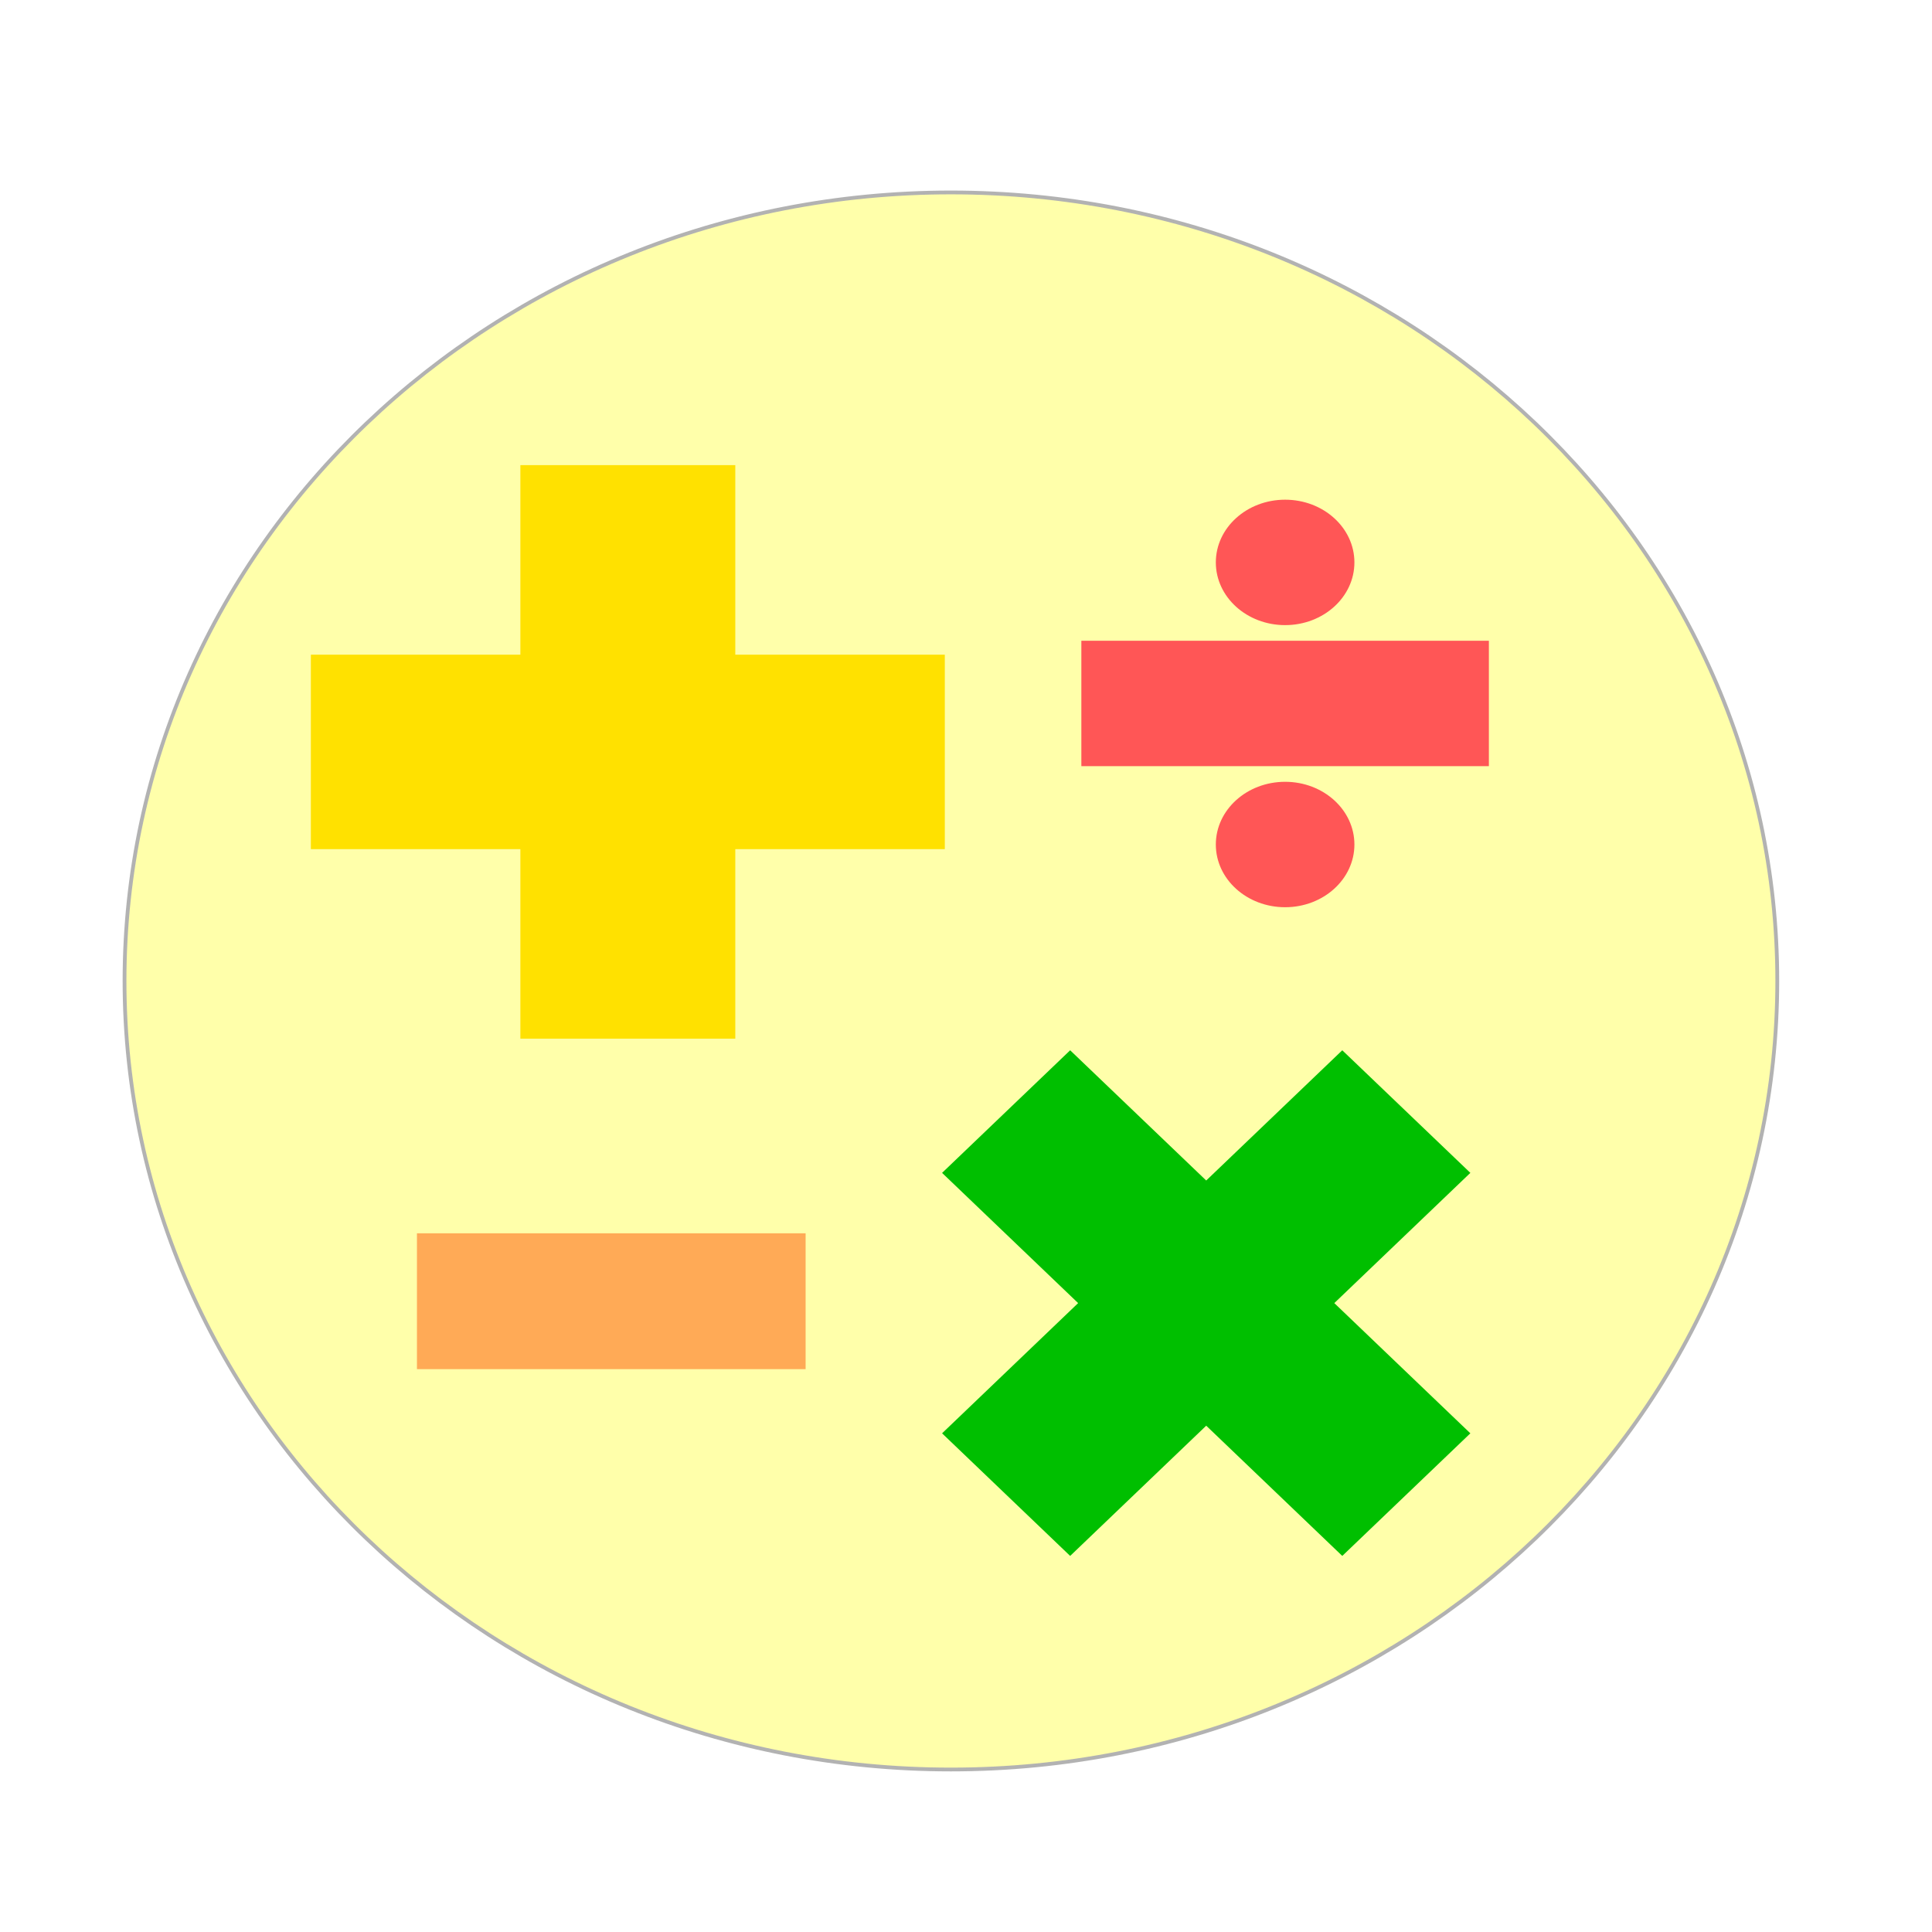
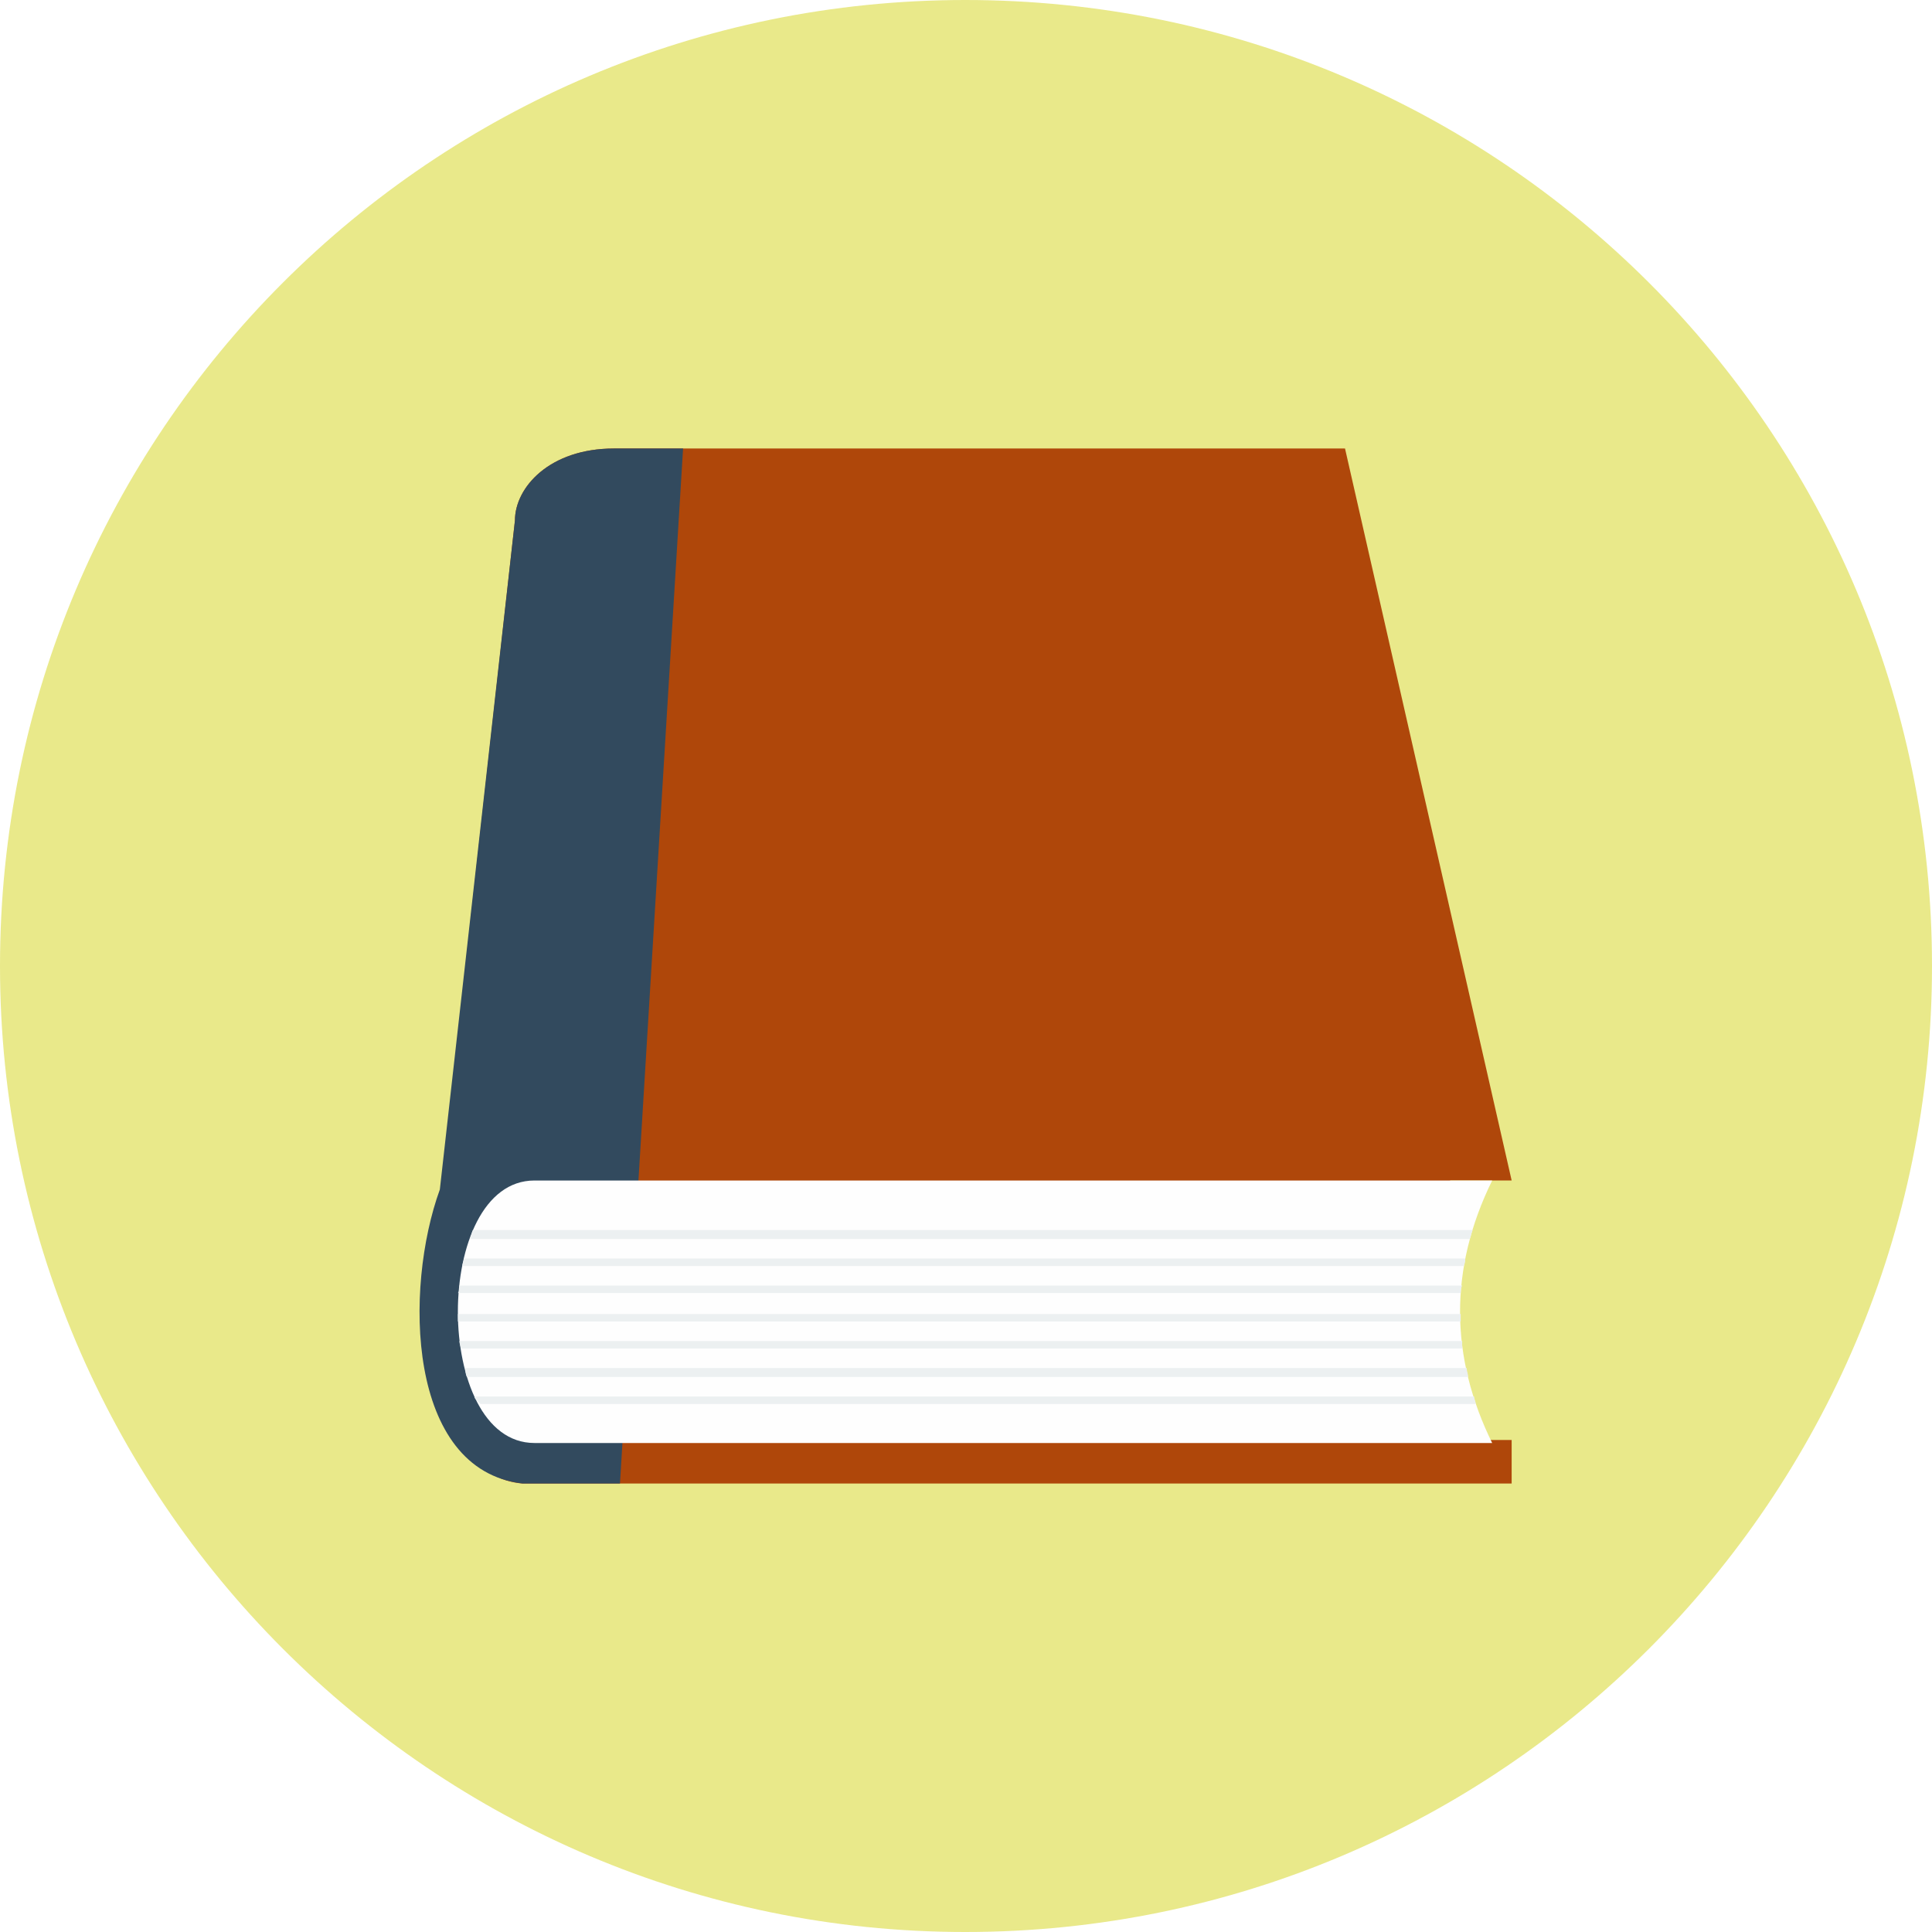
- <svg xmlns="http://www.w3.org/2000/svg" width="512" height="512">
-   <g id="Layer_1">
-     <ellipse stroke="#b2b2b2" ry="208.969" rx="219" id="svg_1" cy="259.969" cx="252" opacity="NaN" fill="#ffffaa" />
-     <path id="svg_3" d="m82.385,173.499l55.522,0l0,-50.234l56.955,0l0,50.234l55.522,0l0,51.531l-55.522,0l0,50.234l-56.955,0l0,-50.234l-55.522,0l0,-51.531z" fill="#ffe100" />
-     <path id="svg_4" d="m249.66,310.823l33.943,-32.488l36.057,34.511l36.057,-34.511l33.943,32.488l-36.057,34.512l36.057,34.512l-33.943,32.488l-36.057,-34.512l-36.057,34.512l-33.943,-32.488l36.057,-34.512l-36.057,-34.512z" fill="#00bf00" />
-     <path id="svg_5" d="m110.495,326.837l103,0l0,36l-103,0l0,-36z" fill="#ffaa56" />
-     <path id="svg_6" d="m340.57,132.425l0,0c10.141,0 18.363,7.441 18.363,16.62c0,9.179 -8.221,16.62 -18.363,16.62c-10.141,0 -18.363,-7.441 -18.363,-16.62c0,-9.179 8.221,-16.62 18.363,-16.62zm0,108c-10.141,0 -18.363,-7.441 -18.363,-16.62c0,-9.179 8.221,-16.62 18.363,-16.62c10.141,0 18.363,7.441 18.363,16.62c0,9.179 -8.221,16.62 -18.363,16.62zm-54,-70.62l108,0l0,33.239l-108,0l0,-33.239z" fill="#ff5656" />
+ <svg xmlns="http://www.w3.org/2000/svg" height="512" style="enable-background:new 0 0 512 512;" version="1.1" width="512" xml:space="preserve">
+   <rect id="backgroundrect" width="100%" height="100%" x="0" y="0" fill="none" stroke="none" />
+   <g class="currentLayer" style="">
+     <path d="M512,255.999C512,114.483,397.427,0,255.811,0   C114.577,0,0,114.483,0,255.999C0,397.118,114.577,512,255.811,512C397.427,512,512,397.118,512,255.999L512,255.999z" style="fill-rule: evenodd; clip-rule: evenodd;" id="svg_2" class="" fill="#e9e98a" fill-opacity="1" />
+     <path d="M162.709,118.858h193.736l44.16,193.987h-16.308l-0.399,68.771   h16.707v11.528H138.449c-25.064-1.989-22.68-46.107-23.872-58.038l21.887-197.172C136.464,129.192,145.604,118.858,162.709,118.858   L162.709,118.858z" style="fill-rule: evenodd; clip-rule: evenodd;" id="svg_3" class="" fill="#af470a" fill-opacity="1" />
+     <path d="M162.709,118.858h18.313L164.3,393.146h-25.851   c-30.628-3.583-31.422-51.679-21.886-77.916l19.9-177.294C136.464,129.192,145.604,118.858,162.709,118.858L162.709,118.858z" style="fill-rule:evenodd;clip-rule:evenodd;fill:#324A5E;" id="svg_4" class="" />
+     <path d="M141.632,312.846H395.44   c-11.542,23.453-11.143,46.904,0,69.564H141.632C114.577,382.41,114.577,312.846,141.632,312.846L141.632,312.846z" style="fill-rule:evenodd;clip-rule:evenodd;fill:#FEFEFE;" id="svg_5" class="" />
+     <path d="M125.321,325.969h264.951   c-0.398,0.789-0.398,1.587-0.794,2.383H124.527C124.926,327.556,124.926,326.758,125.321,325.969L125.321,325.969z    M388.286,333.521c0,0.793,0,1.191-0.398,1.984H122.542c0-0.793,0.395-1.191,0.395-1.984H388.286z M387.489,340.678   c-0.396,0.789-0.396,1.586-0.396,1.98H121.35c0.395-0.395,0.395-1.191,0.395-1.98H387.489z M387.094,348.229   c0,0.395,0,1.191,0,1.985H121.35c0-0.794,0-1.591,0-1.985H387.094z M387.489,355.383c0,0.793,0,1.59,0,1.984H122.143   c0-0.395-0.398-1.191-0.398-1.984H387.489z M388.682,362.536c0,0.797,0.398,1.595,0.398,2.383H123.734   c-0.399-0.788-0.399-1.586-0.399-2.383H388.682z M390.671,370.092c0,0.793,0.396,1.191,0.396,1.984H127.312   c-0.399-0.394-0.798-0.793-1.192-1.191c-0.399-0.395-0.399-0.793-0.399-0.793H390.671z" style="fill-rule:evenodd;clip-rule:evenodd;fill:#ECF0F1;" id="svg_6" class="" />
  </g>
</svg>
